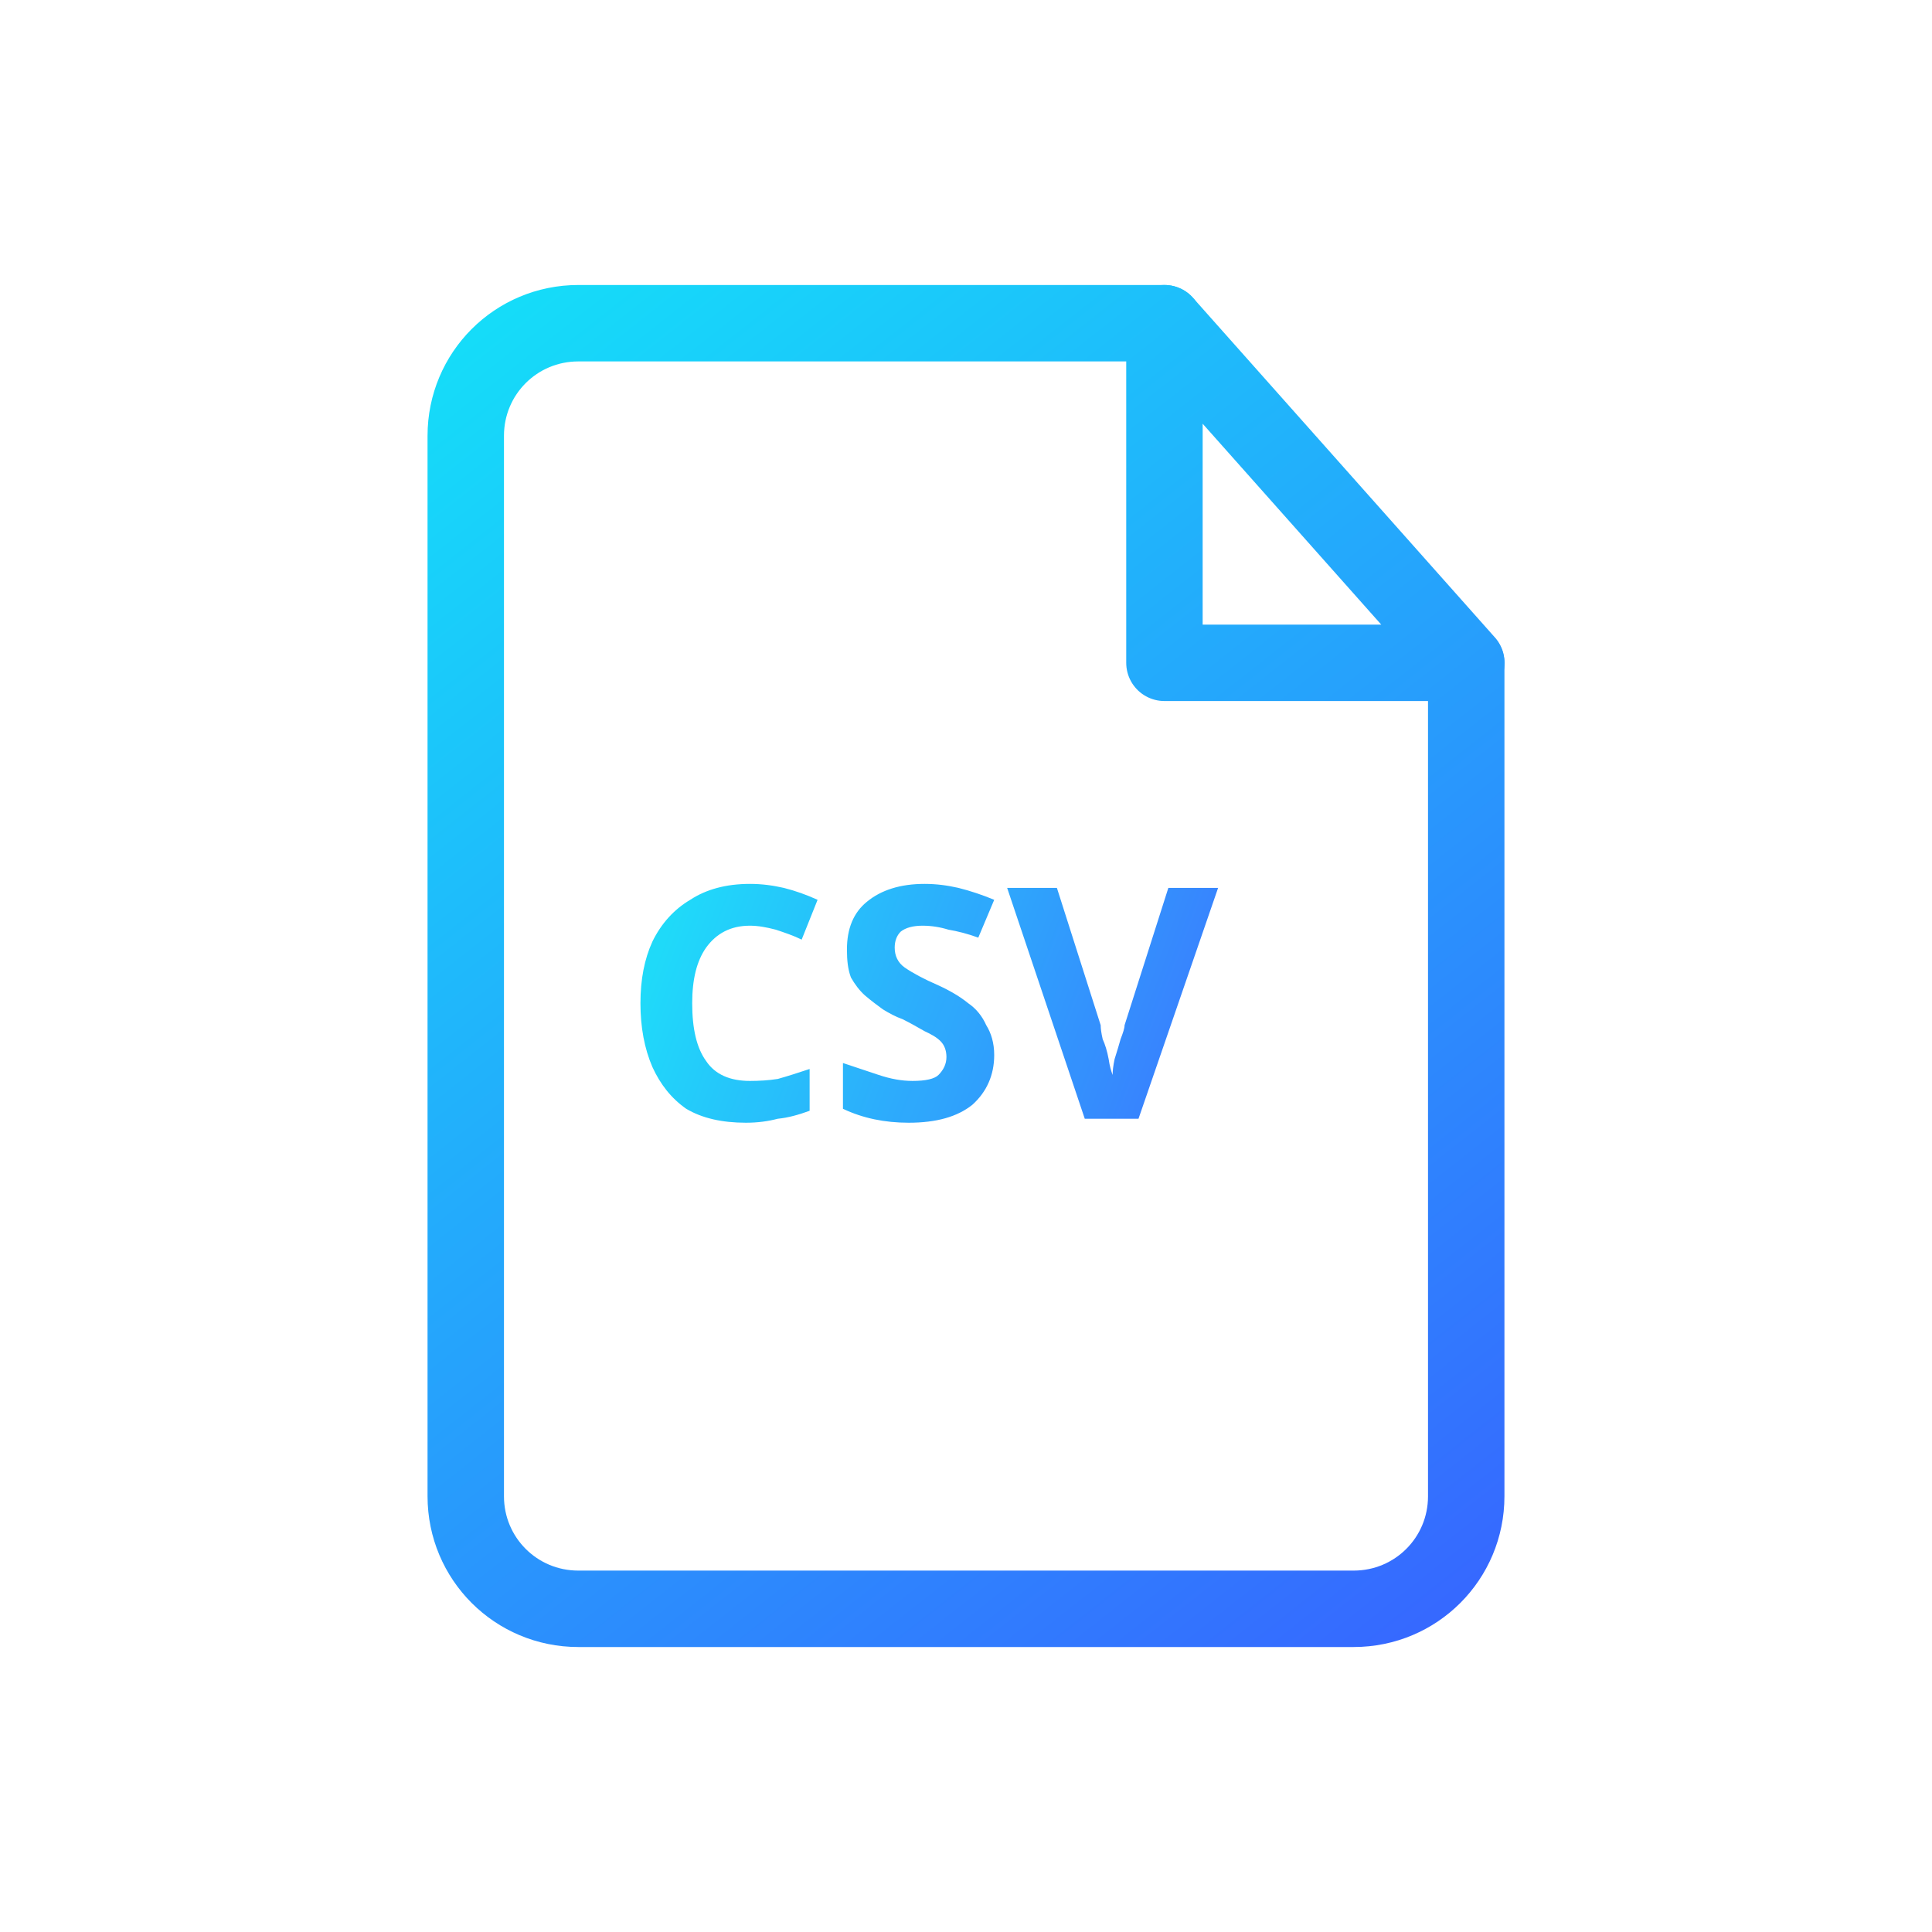
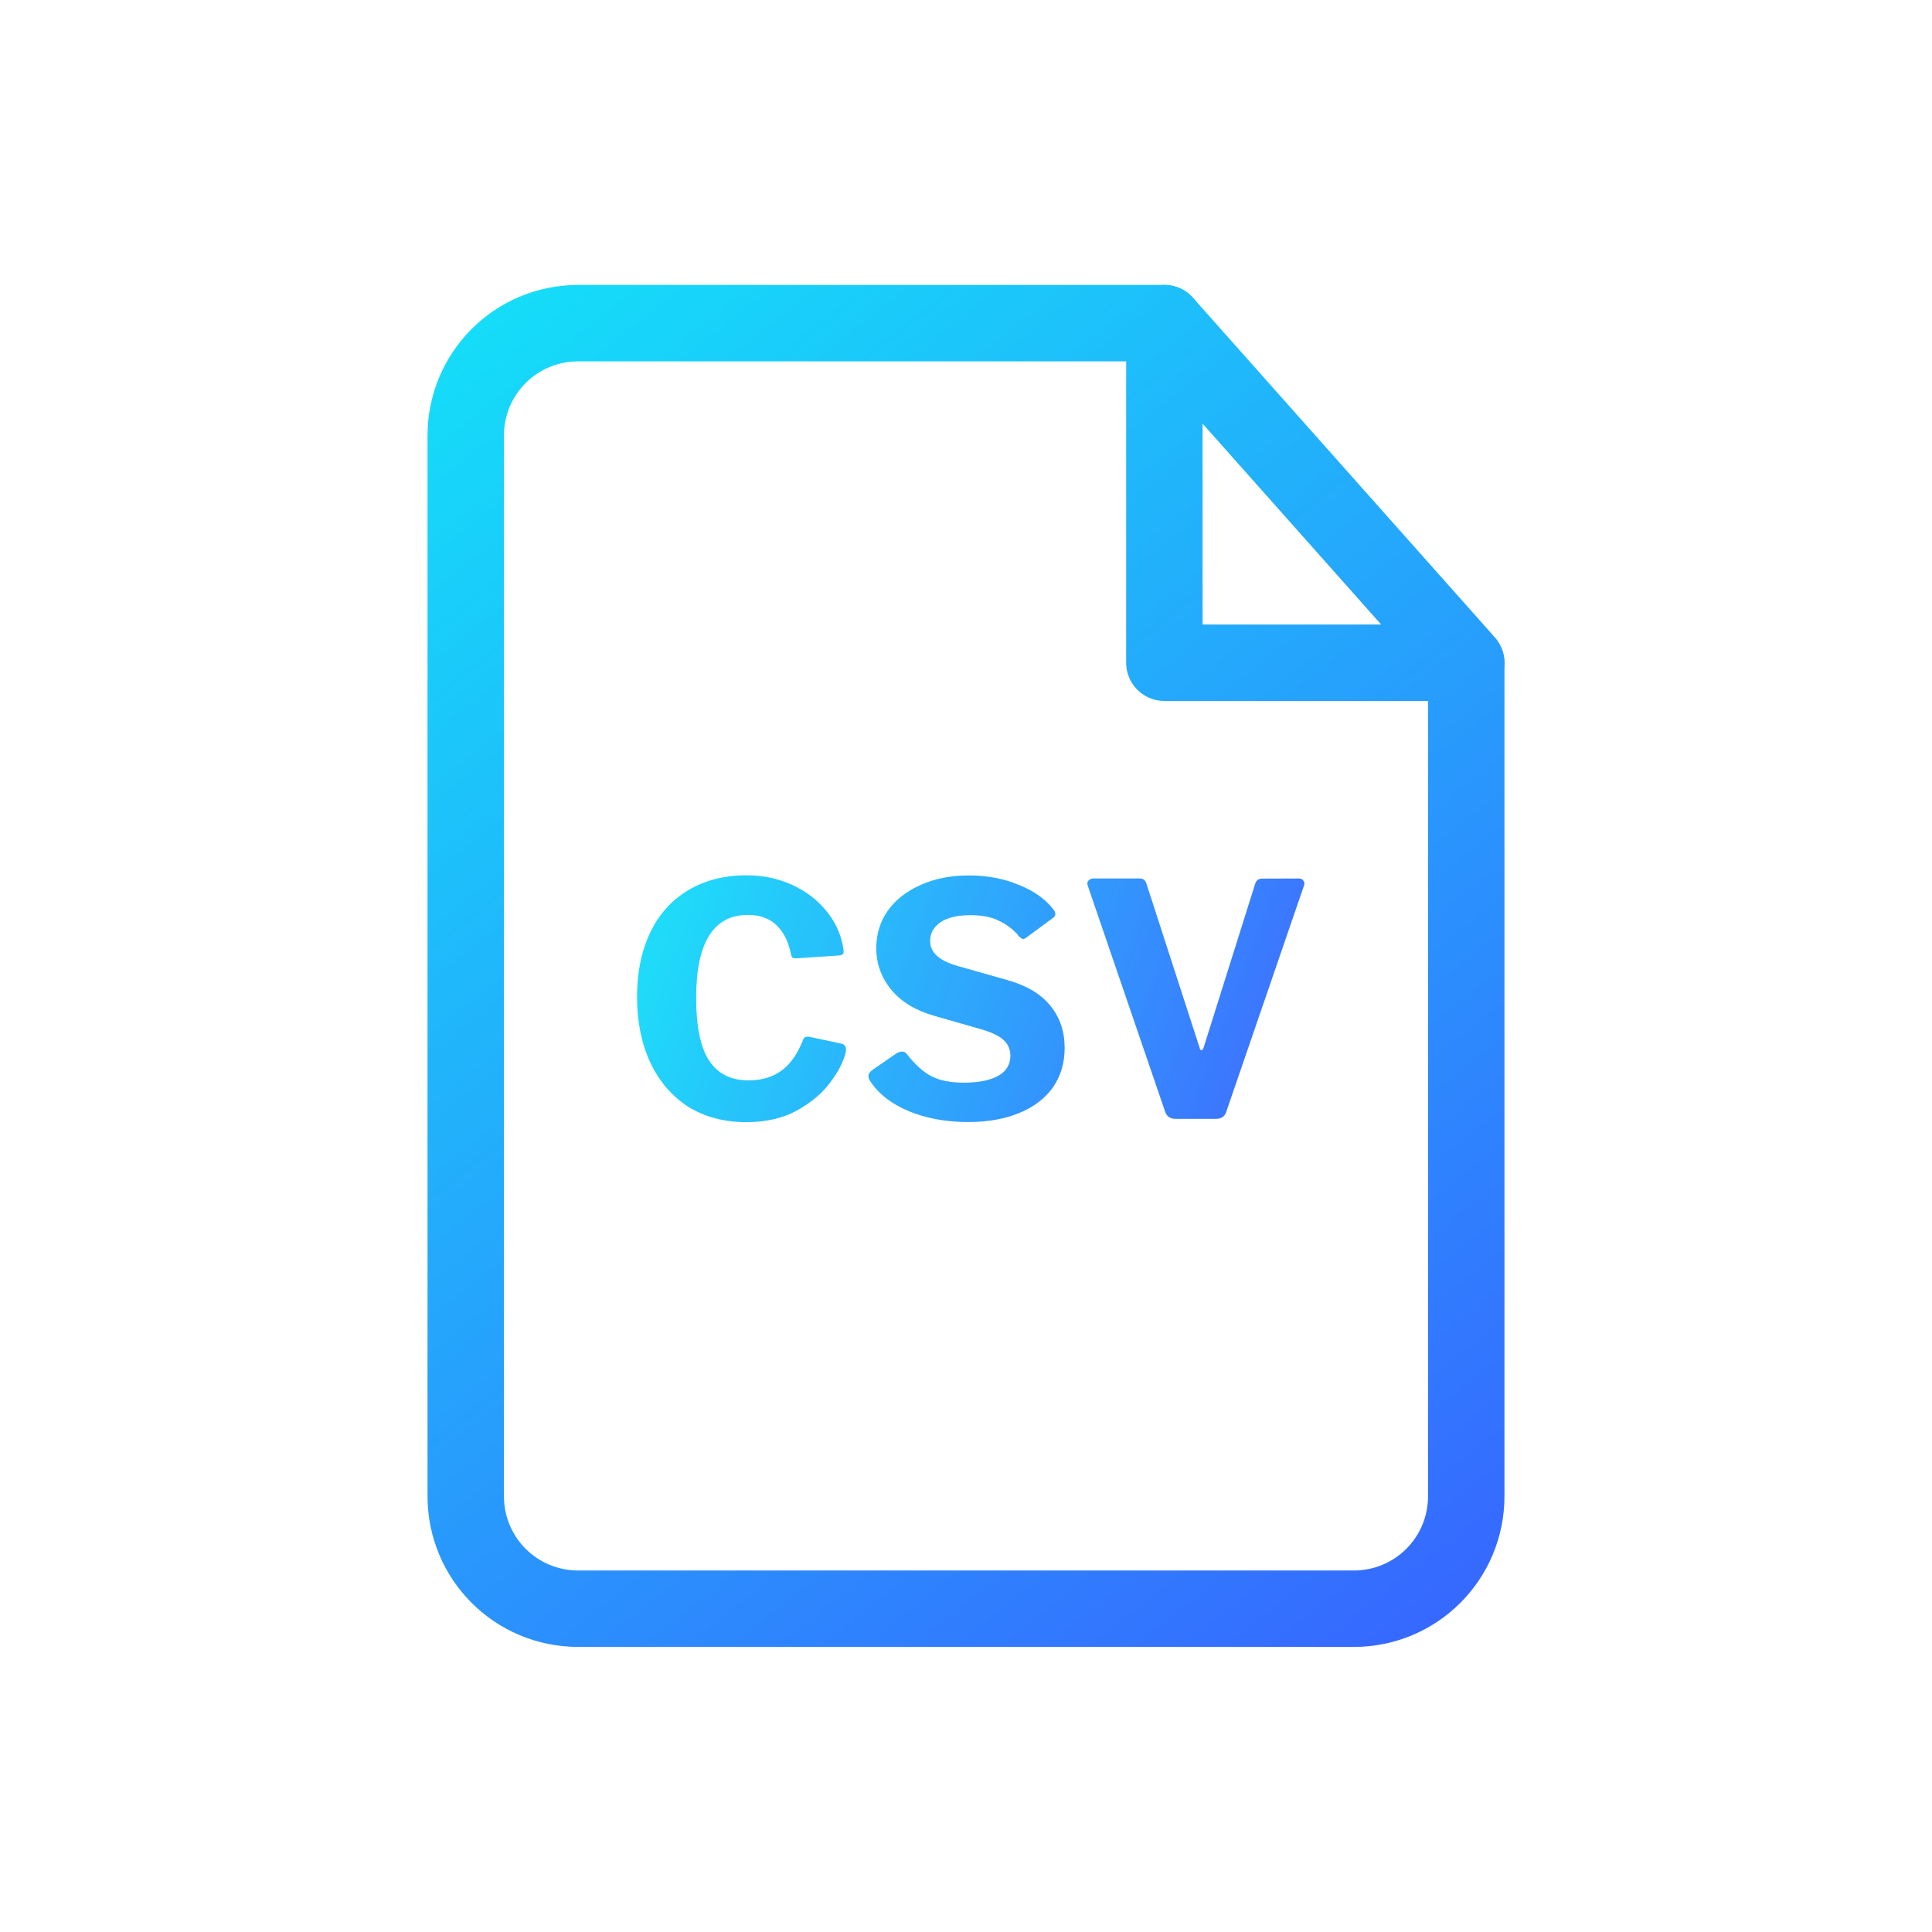
<svg xmlns="http://www.w3.org/2000/svg" xmlns:xlink="http://www.w3.org/1999/xlink" width="15.168mm" height="15.168mm" viewBox="0 0 15.168 15.168" version="1.1" id="svg5531">
  <defs id="defs5525">
    <linearGradient id="linearGradient6218">
      <stop style="stop-color:#14e0f9;stop-opacity:1" offset="0" id="stop6214" />
      <stop style="stop-color:#3765ff;stop-opacity:1" offset="1" id="stop6216" />
    </linearGradient>
-     <linearGradient xlink:href="#linearGradient6218" id="linearGradient7934-2-2-7" x1="-3327.99" y1="3828.428" x2="-3323.295" y2="3830.194" gradientUnits="userSpaceOnUse" gradientTransform="matrix(1.097695,0,0,1.097695,3674.555,-4178.579)" />
+     <linearGradient xlink:href="#linearGradient6218" id="linearGradient7934-2-2-7" x1="-3327.99" y1="3828.428" x2="-3323.295" y2="3830.194" gradientUnits="userSpaceOnUse" gradientTransform="matrix(1.097695,0,0,1.097695,3696.121,-4194.597)" />
    <linearGradient xlink:href="#linearGradient6218" id="linearGradient5467" x1="-3327.99" y1="3828.428" x2="-3323.295" y2="3830.194" gradientUnits="userSpaceOnUse" gradientTransform="matrix(1.097695,0,0,1.097695,-536.7237,-620.5125)" />
-     <linearGradient xlink:href="#linearGradient6218" id="linearGradient4907" gradientUnits="userSpaceOnUse" x1="-3331.519" y1="3822.854" x2="-3322.131" y2="3834.774" />
-     <linearGradient xlink:href="#linearGradient6218" id="linearGradient6209" gradientUnits="userSpaceOnUse" x1="-3331.519" y1="3822.854" x2="-3322.131" y2="3834.774" />
-     <linearGradient xlink:href="#linearGradient6218" id="linearGradient6211" gradientUnits="userSpaceOnUse" x1="-3331.519" y1="3828.814" x2="-3322.131" y2="3828.814" />
+     <linearGradient xlink:href="#linearGradient6218" id="linearGradient4907" gradientUnits="userSpaceOnUse" x1="-3331.519" y1="3822.854" x2="-3322.131" y2="3834.774" gradientTransform="matrix(0.883731,0,0,0.883731,2985.605,-3375.081)" />
+     <linearGradient xlink:href="#linearGradient6218" id="linearGradient6209" gradientUnits="userSpaceOnUse" x1="-3331.519" y1="3822.854" x2="-3322.131" y2="3834.774" gradientTransform="matrix(0.883731,0,0,0.883731,2985.605,-3375.081)" />
  </defs>
  <g id="layer1" transform="translate(-38.00258,-0.9760696)">
-     <g id="g6231" transform="translate(21.56586,-16.01809)">
-       <g transform="matrix(0.883731,0,0,0.883731,2964.039,-3359.063)" style="fill:none;fill-opacity:1;stroke:url(#linearGradient6211);stroke-width:0.679;stroke-miterlimit:4;stroke-dasharray:none" id="g7862-9-6-0">
-         <path style="color:#000000;clip-rule:nonzero;display:inline;overflow:visible;visibility:visible;opacity:1;isolation:auto;mix-blend-mode:normal;color-interpolation:sRGB;color-interpolation-filters:linearRGB;solid-color:#000000;solid-opacity:1;fill:none;fill-opacity:1;fill-rule:evenodd;stroke:url(#linearGradient6209);stroke-width:0.679;stroke-linecap:round;stroke-linejoin:round;stroke-miterlimit:4;stroke-dasharray:none;stroke-dashoffset:0;stroke-opacity:1;paint-order:markers fill stroke;color-rendering:auto;image-rendering:auto;shape-rendering:auto;text-rendering:auto;enable-background:accumulate" d="m -3322.381,3826.124 v 7.4 c 0,0.554 -0.446,1 -1,1 h -6.888 c -0.554,0 -1,-0.446 -1,-1 v -9.421 c 0,-0.554 0.446,-1 1,-1 h 5.207" id="rect7788-4-8-6" />
-         <path style="fill:none;fill-opacity:1;fill-rule:evenodd;stroke:url(#linearGradient4907);stroke-width:0.679;stroke-linecap:round;stroke-linejoin:round;stroke-miterlimit:4;stroke-dasharray:none;stroke-opacity:1" d="m -3325.062,3823.103 v 3.017 h 2.682 z" id="path7858-9-0-2" />
+     <g id="g846">
+       <path id="rect7788-4-8-6" d="m 49.514,6.183 v 6.539 c 0,0.49 -0.394,0.884 -0.884,0.884 h -6.087 c -0.49,0 -0.884,-0.394 -0.884,-0.884 V 4.397 c 0,-0.49 0.394,-0.884 0.884,-0.884 h 4.601" style="color:#000000;clip-rule:nonzero;display:inline;overflow:visible;visibility:visible;opacity:1;isolation:auto;mix-blend-mode:normal;color-interpolation:sRGB;color-interpolation-filters:linearRGB;solid-color:#000000;solid-opacity:1;fill:none;fill-opacity:1;fill-rule:evenodd;stroke:url(#linearGradient6209);stroke-width:0.6;stroke-linecap:round;stroke-linejoin:round;stroke-miterlimit:4;stroke-dasharray:none;stroke-dashoffset:0;stroke-opacity:1;paint-order:markers fill stroke;color-rendering:auto;image-rendering:auto;shape-rendering:auto;text-rendering:auto;enable-background:accumulate" />
+       <path id="path7858-9-0-2" d="m 47.144,3.513 v 2.666 h 2.37 z" style="fill:none;fill-opacity:1;fill-rule:evenodd;stroke:url(#linearGradient4907);stroke-width:0.6;stroke-linecap:round;stroke-linejoin:round;stroke-miterlimit:4;stroke-dasharray:none;stroke-opacity:1" />
+       <g id="text819-3-4-4-3-7-1-8-20-0-2-6" style="font-style:normal;font-variant:normal;font-weight:normal;font-stretch:normal;font-size:2.543px;line-height:125%;font-family:Riffic;-inkscape-font-specification:Riffic;letter-spacing:0px;word-spacing:0px;opacity:0.96;fill:url(#linearGradient7934-2-2-7);fill-opacity:1;stroke:none;stroke-width:0.064px;stroke-linecap:butt;stroke-linejoin:miter;stroke-opacity:1" aria-label="CSV">
+         <path id="path833" style="font-style:normal;font-variant:normal;font-weight:bold;font-stretch:normal;font-family:'Libre Franklin';-inkscape-font-specification:'Libre Franklin Bold';fill:url(#linearGradient7934-2-2-7);fill-opacity:1;stroke-width:0.064px" d="m 43.863,7.848 q 0.193,0 0.356,0.074 0.163,0.074 0.267,0.201 0.107,0.127 0.135,0.285 0.005,0.018 0.005,0.041 0,0.015 -0.008,0.02 -0.008,0.005 -0.023,0.008 l -0.343,0.023 q -0.023,0 -0.031,-0.008 -0.005,-0.008 -0.01,-0.031 -0.028,-0.14 -0.112,-0.221 -0.084,-0.081 -0.224,-0.081 -0.407,0 -0.407,0.651 0,0.338 0.102,0.493 0.102,0.155 0.31,0.155 0.153,0 0.257,-0.076 0.107,-0.076 0.173,-0.249 0.008,-0.018 0.033,-0.018 0.015,0 0.023,0.003 l 0.249,0.053 q 0.036,0.013 0.028,0.064 -0.025,0.109 -0.12,0.236 -0.092,0.127 -0.259,0.221 -0.168,0.094 -0.402,0.094 -0.262,0 -0.458,-0.122 Q 43.212,9.539 43.108,9.318 43.004,9.094 43.004,8.802 q 0,-0.29 0.104,-0.506 0.104,-0.216 0.298,-0.331 0.196,-0.117 0.458,-0.117 z" />
+         <path id="path835" style="font-style:normal;font-variant:normal;font-weight:bold;font-stretch:normal;font-family:'Libre Franklin';-inkscape-font-specification:'Libre Franklin Bold';fill:url(#linearGradient7934-2-2-7);fill-opacity:1;stroke-width:0.064px" d="m 45.996,8.318 q -0.066,-0.074 -0.153,-0.114 -0.084,-0.043 -0.221,-0.043 -0.155,0 -0.236,0.056 -0.081,0.056 -0.081,0.147 0,0.132 0.206,0.193 l 0.402,0.114 q 0.226,0.064 0.336,0.201 0.112,0.137 0.112,0.331 0,0.178 -0.092,0.31 -0.092,0.13 -0.264,0.201 -0.17,0.071 -0.402,0.071 -0.259,0 -0.468,-0.086 -0.209,-0.089 -0.305,-0.242 -0.01,-0.018 -0.01,-0.033 0,-0.02 0.025,-0.043 L 45.039,9.247 q 0.025,-0.015 0.046,-0.015 0.023,0 0.038,0.02 0.094,0.122 0.191,0.173 0.097,0.051 0.257,0.051 0.17,0 0.267,-0.053 0.097,-0.053 0.097,-0.16 0,-0.069 -0.048,-0.117 -0.048,-0.048 -0.163,-0.084 L 45.34,8.952 Q 45.121,8.891 45.001,8.748 44.882,8.603 44.882,8.42 q 0,-0.163 0.089,-0.292 0.092,-0.13 0.257,-0.203 0.165,-0.076 0.381,-0.076 0.214,0 0.392,0.074 0.178,0.071 0.272,0.193 0.015,0.02 0.015,0.036 0,0.015 -0.015,0.028 l -0.214,0.158 q -0.015,0.01 -0.023,0.01 -0.013,0 -0.041,-0.028 z" />
+         <path id="path837" style="font-style:normal;font-variant:normal;font-weight:bold;font-stretch:normal;font-family:'Libre Franklin';-inkscape-font-specification:'Libre Franklin Bold';fill:url(#linearGradient7934-2-2-7);fill-opacity:1;stroke-width:0.064px" d="m 48.2,7.873 q 0.025,0 0.036,0.018 0.013,0.018 0.003,0.041 l -0.61,1.775 q -0.018,0.053 -0.079,0.053 h -0.318 q -0.061,0 -0.081,-0.053 L 46.544,7.934 46.539,7.914 q 0,-0.018 0.013,-0.028 0.013,-0.013 0.033,-0.013 h 0.366 q 0.041,0 0.053,0.043 l 0.417,1.287 q 0.003,0.018 0.013,0.018 0.01,0 0.018,-0.02 l 0.404,-1.284 q 0.013,-0.043 0.056,-0.043 z" />
      </g>
-       <text xml:space="preserve" style="font-style:normal;font-variant:normal;font-weight:normal;font-stretch:normal;font-size:2.543px;line-height:125%;font-family:Riffic;-inkscape-font-specification:Riffic;letter-spacing:0px;word-spacing:0px;opacity:0.96;fill:url(#linearGradient7934-2-2-7);fill-opacity:1;stroke:none;stroke-width:0.064px;stroke-linecap:butt;stroke-linejoin:miter;stroke-opacity:1" x="21.326" y="25.778" id="text819-3-4-4-3-7-1-8-20-0-2-6">
-         <tspan id="tspan817-6-8-9-9-7-2-9-2-9-1-18" x="21.326" y="25.778" style="font-style:normal;font-variant:normal;font-weight:bold;font-stretch:normal;font-family:'Libre Franklin';-inkscape-font-specification:'Libre Franklin Bold';fill:url(#linearGradient7934-2-2-7);fill-opacity:1;stroke-width:0.064px">CSV</tspan>
-       </text>
    </g>
  </g>
</svg>
